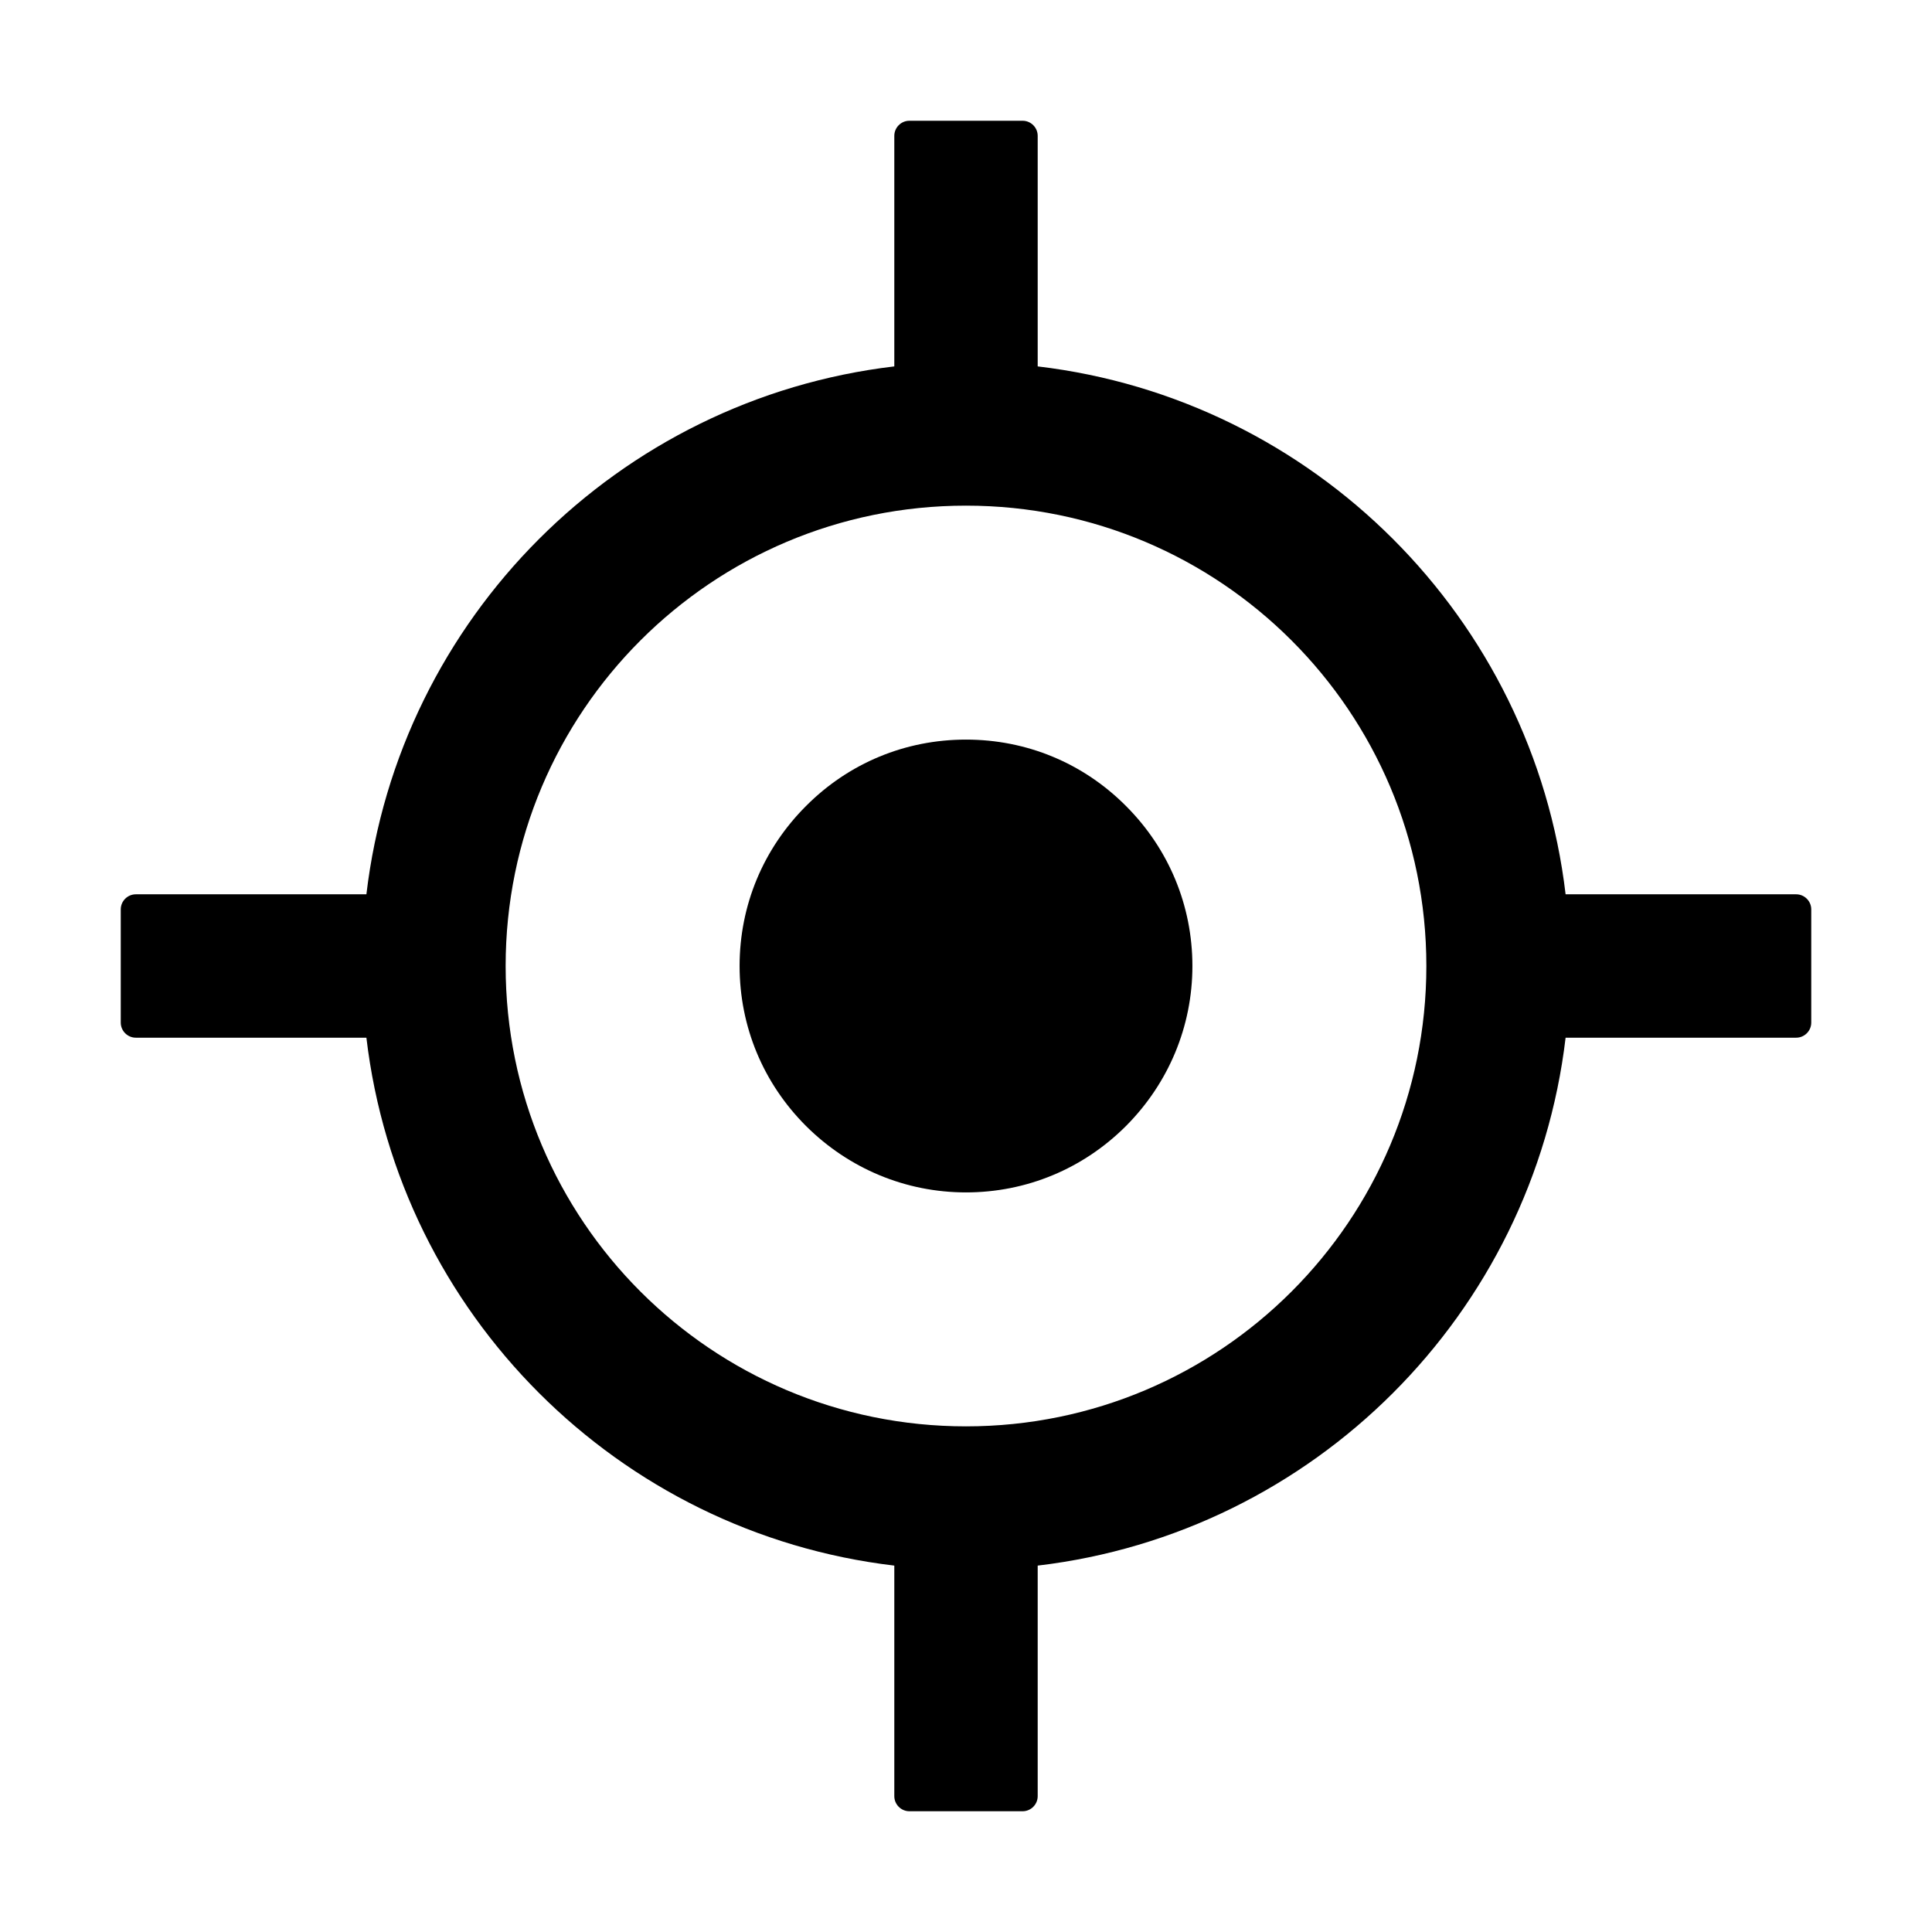
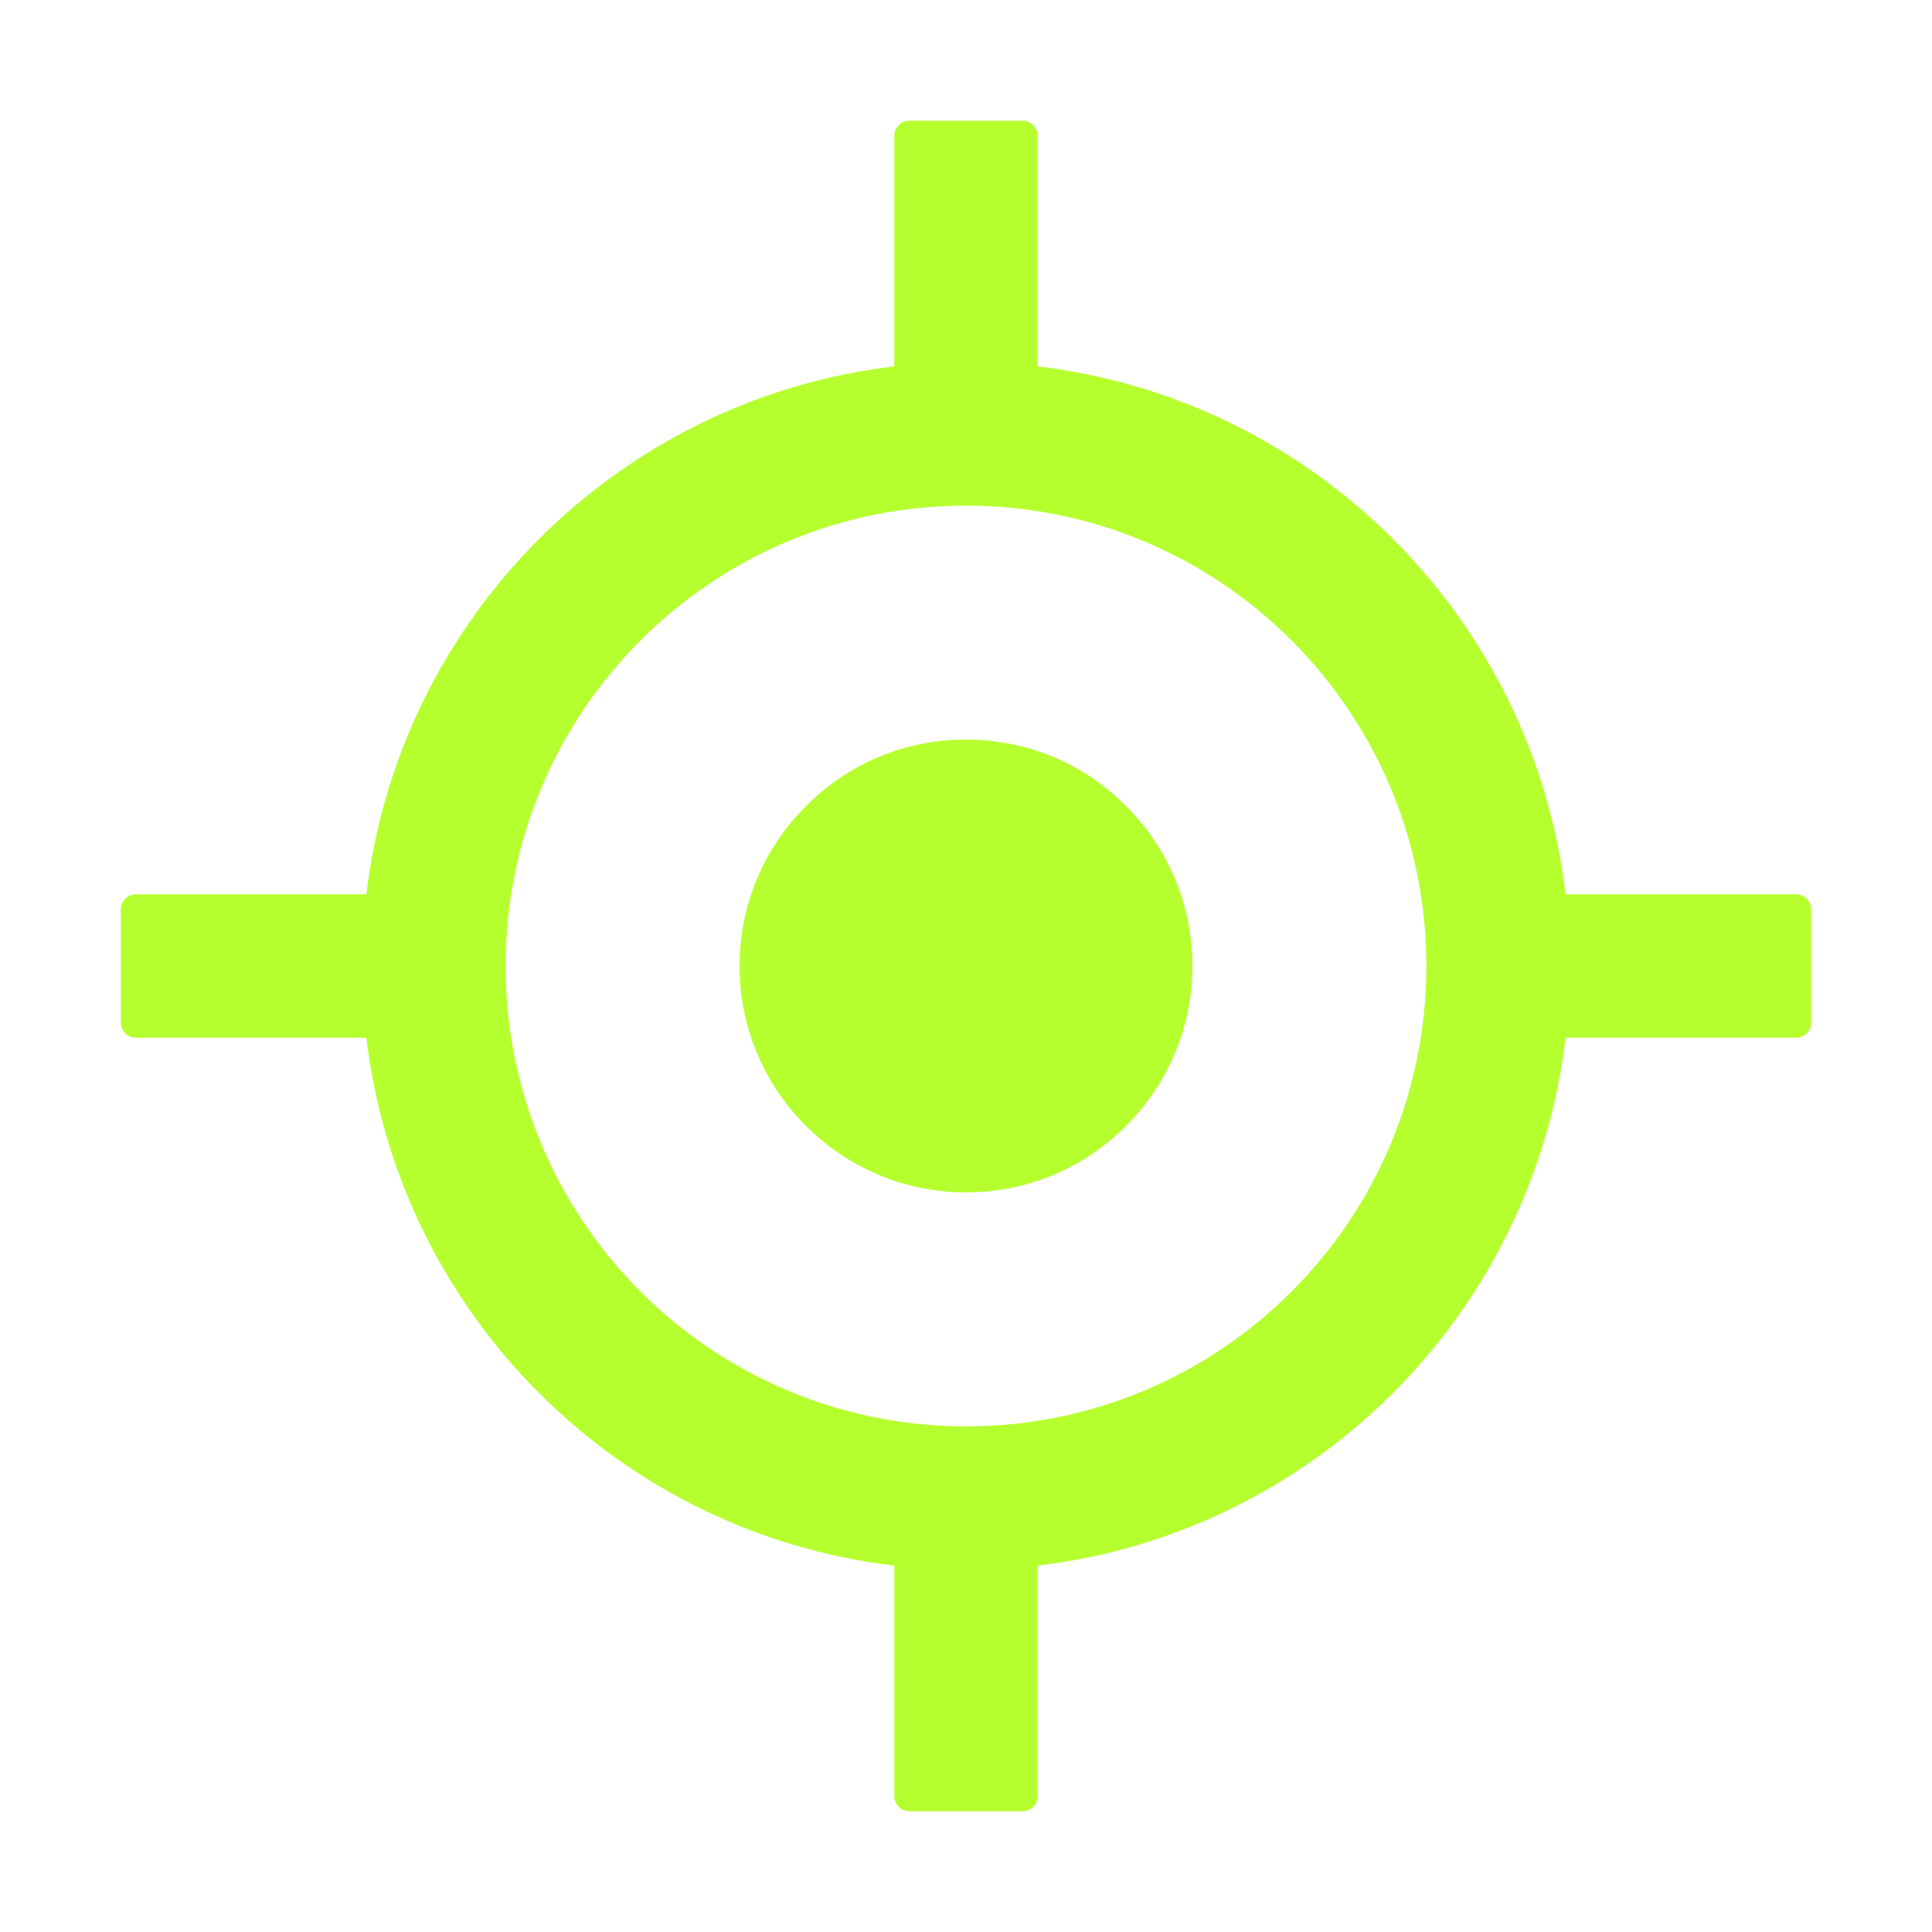
- <svg xmlns="http://www.w3.org/2000/svg" fill="#000000" width="800px" height="800px" viewBox="0 0 1024 1024" t="1569683657482" class="icon" version="1.1" p-id="13305">
+ <svg xmlns="http://www.w3.org/2000/svg" fill="#B6FF2E" width="800px" height="800px" viewBox="0 0 1024 1024" t="1569683657482" class="icon" version="1.1" p-id="13305">
  <defs>
    <style type="text/css" />
  </defs>
  <path d="M952 474H829.8C812.5 327.6 696.4 211.5 550 194.2V72c0-4.4-3.6-8-8-8h-60c-4.4 0-8 3.6-8 8v122.2C327.6 211.5 211.5 327.6 194.2 474H72c-4.4 0-8 3.6-8 8v60c0 4.4 3.6 8 8 8h122.2C211.5 696.4 327.6 812.5 474 829.8V952c0 4.4 3.6 8 8 8h60c4.4 0 8-3.6 8-8V829.8C696.4 812.5 812.5 696.4 829.8 550H952c4.4 0 8-3.6 8-8v-60c0-4.4-3.6-8-8-8zM512 756c-134.8 0-244-109.2-244-244s109.2-244 244-244 244 109.2 244 244-109.2 244-244 244z" p-id="13306" />
  <path d="M512 392c-32.1 0-62.1 12.4-84.8 35.2-22.7 22.7-35.2 52.7-35.2 84.8s12.5 62.1 35.2 84.8C449.9 619.4 480 632 512 632s62.1-12.5 84.8-35.2C619.4 574.1 632 544 632 512s-12.5-62.1-35.2-84.8C574.1 404.4 544.1 392 512 392z" p-id="13307" />
</svg>
